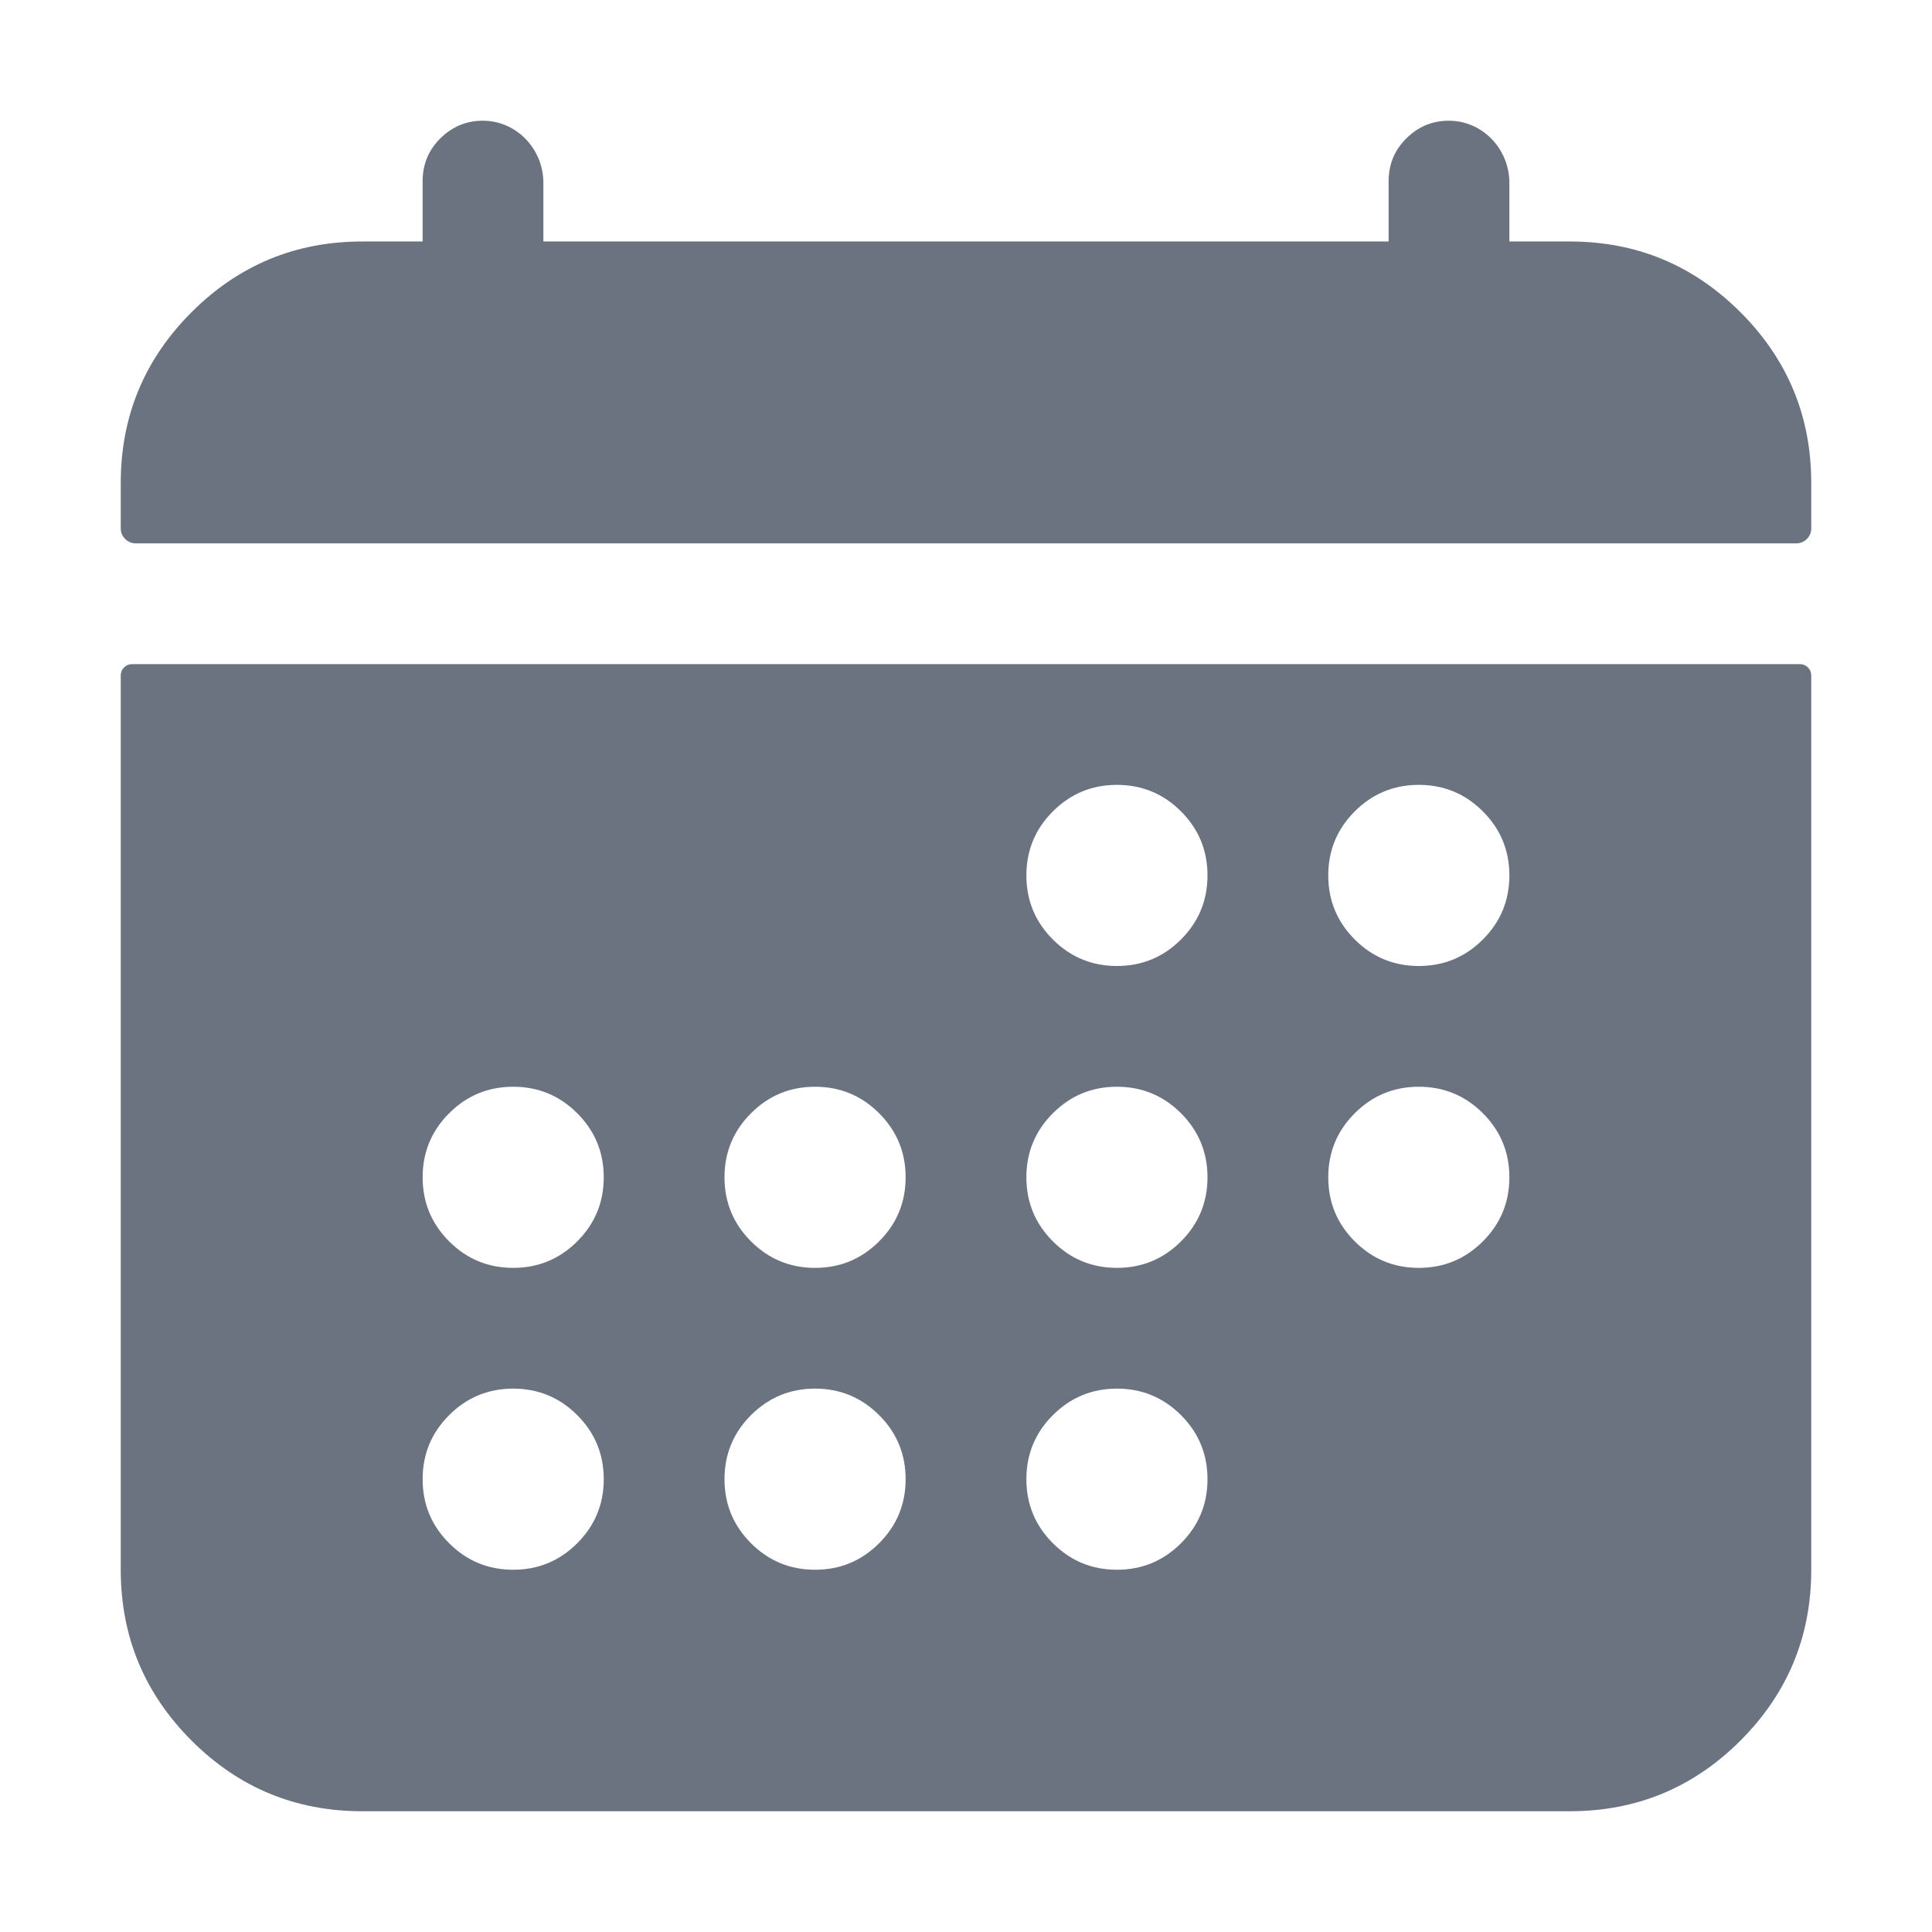
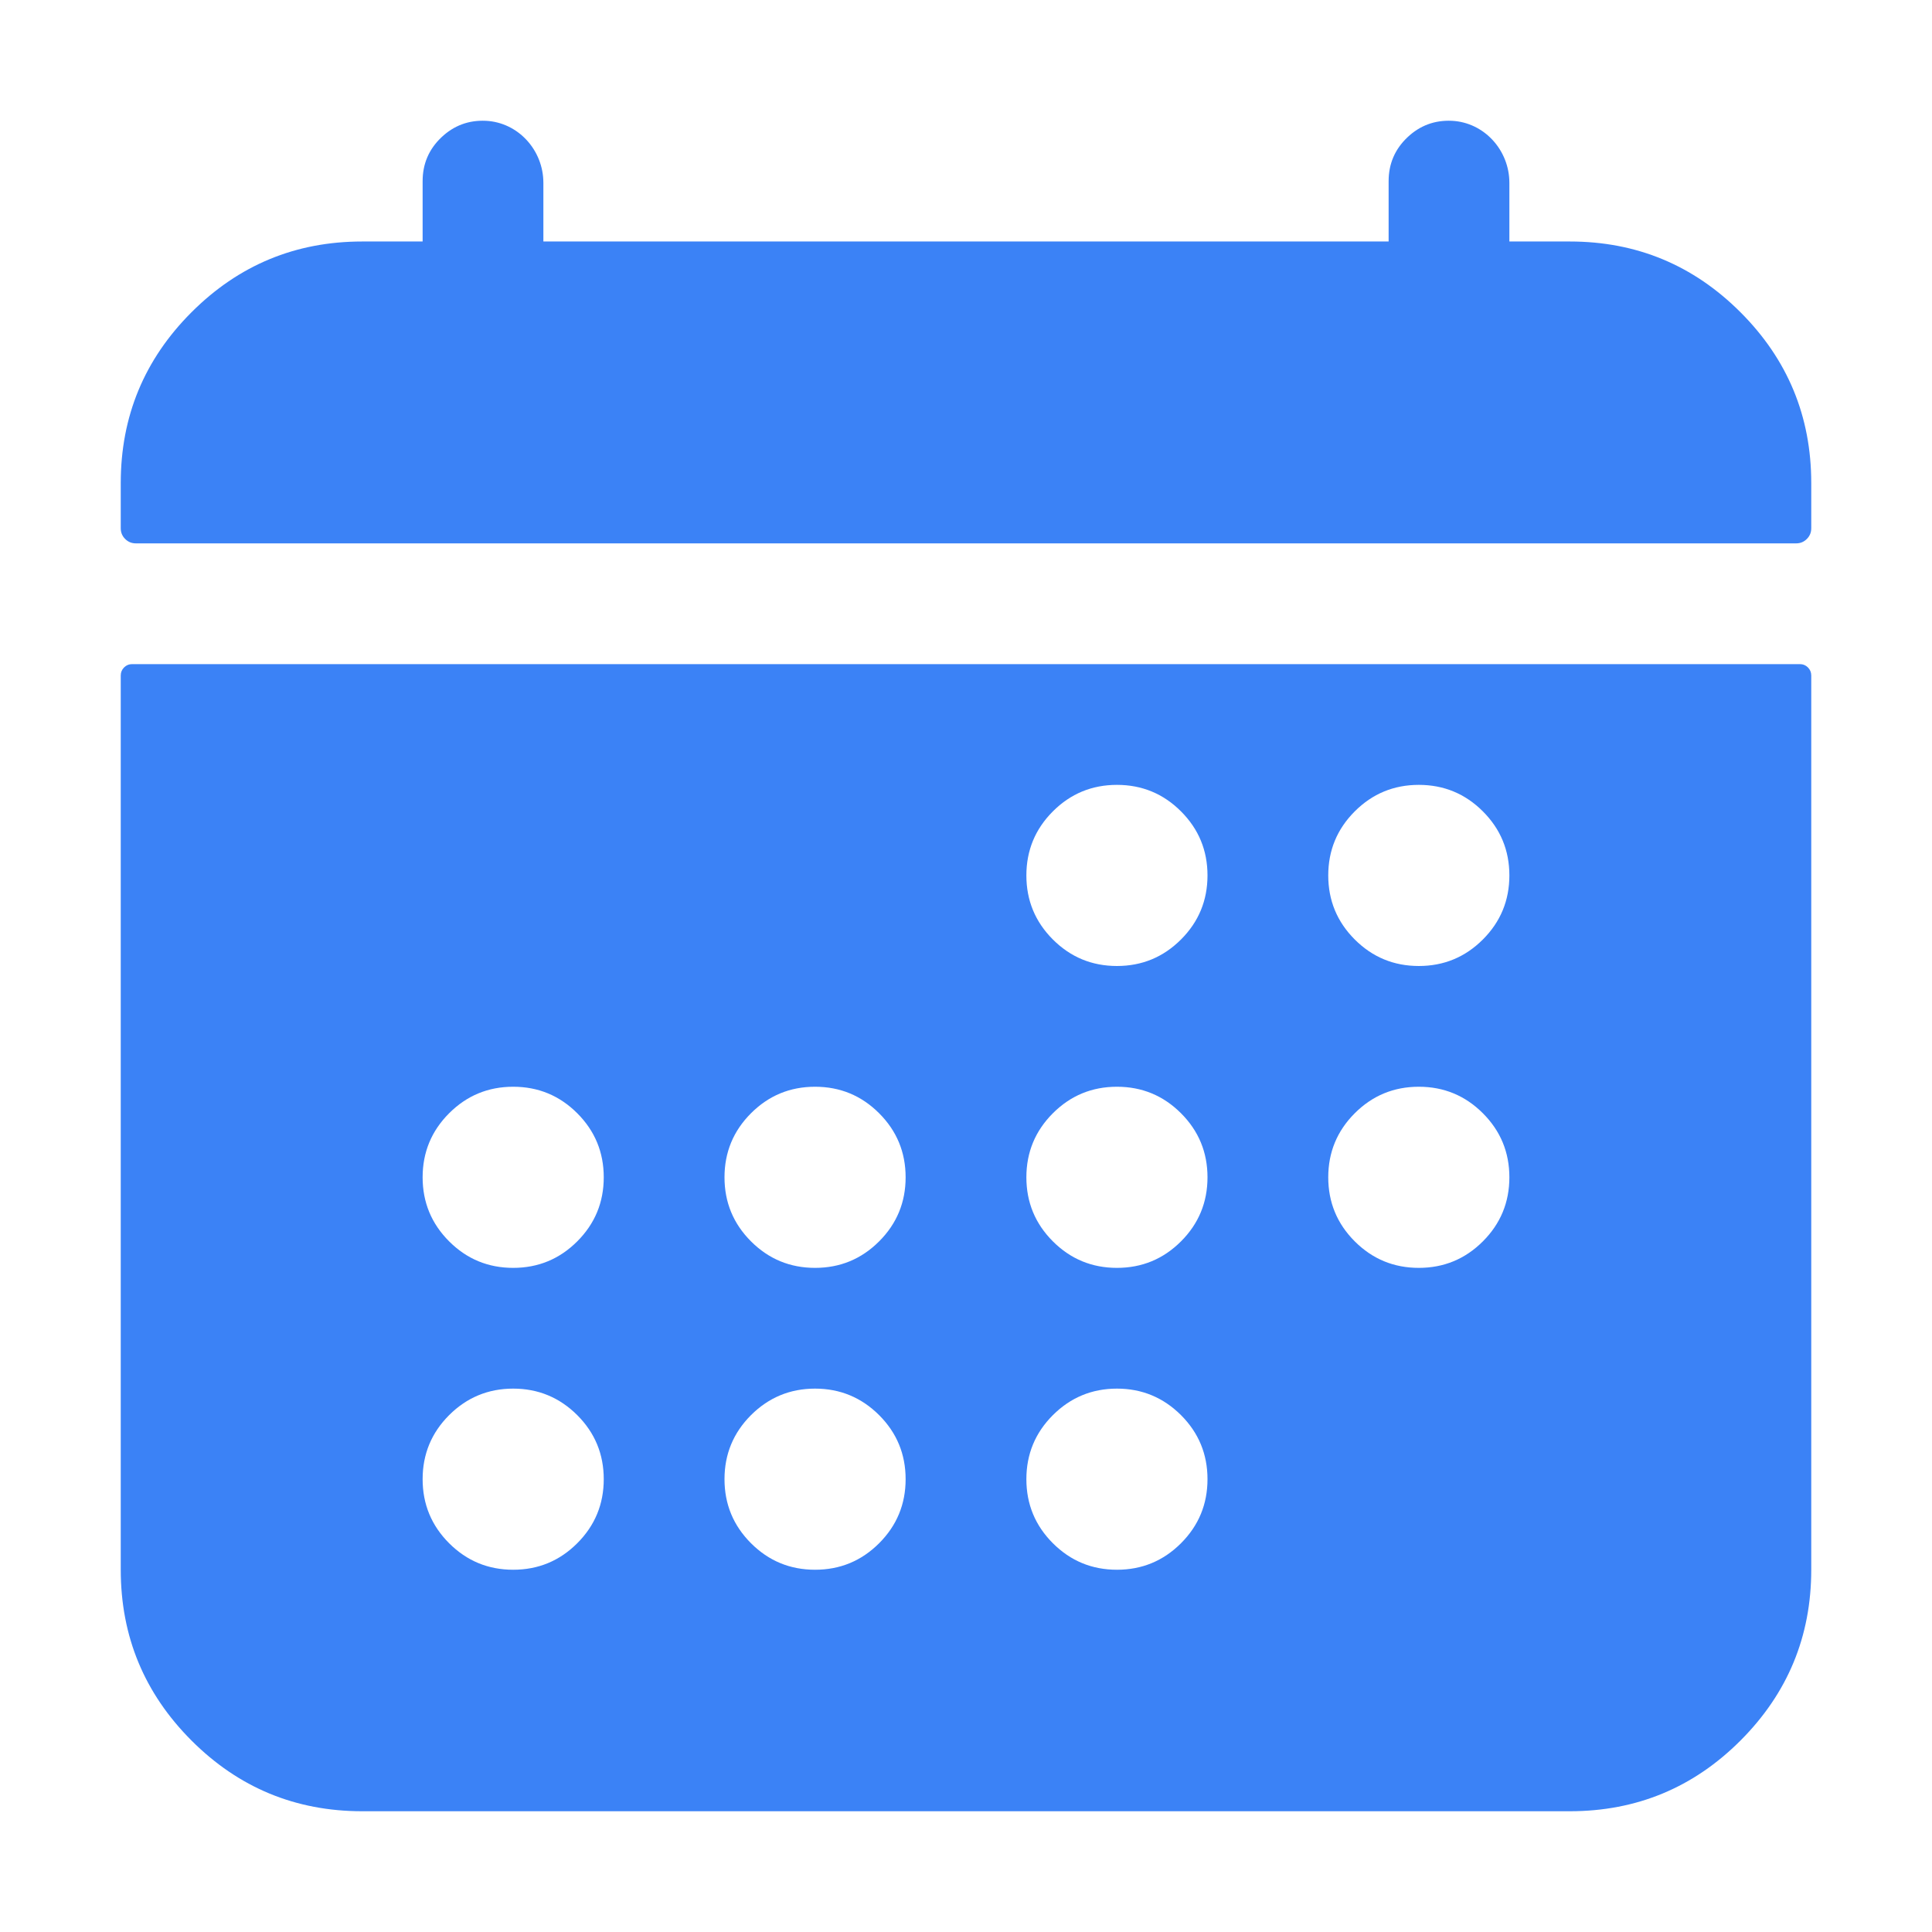
<svg xmlns="http://www.w3.org/2000/svg" mexport="1" width="32" height="32" viewBox="0 0 32 32">
  <defs>
    <clipPath id="clipPath0:0:0">
      <path d="M0 0L32 0L32 32L0 32L0 0Z" fill-rule="nonzero" transform="matrix(1 0 0 1 0 0)" />
    </clipPath>
  </defs>
  <g clip-path="url(#clipPath0:0:0)">
    <defs>
      <mask id="mask0:0:1" style="mask-type:alpha">
        <path d="M0 0L32 0L32 32L0 32L0 0Z" fill-rule="nonzero" transform="matrix(1 0 0 1 0 0)" fill="rgb(0, 0, 0)" />
      </mask>
    </defs>
    <g mask="url(#mask0:0:1)">
      <defs>
        <mask id="mask0:0:2" style="mask-type:alpha">
          <path d="M0 0L32 0L32 32L0 32L0 0Z" fill-rule="nonzero" transform="matrix(1 0 0 1 0 0)" fill="rgb(0, 0, 0)" />
        </mask>
      </defs>
      <g mask="url(#mask0:0:2)">
        <defs>
          <mask id="mask0:0:3" style="mask-type:alpha">
            <path d="M0 0L32 0L32 32L0 32L0 0Z" fill-rule="nonzero" transform="matrix(1 0 0 1 0 0)" fill="rgb(0, 0, 0)" />
          </mask>
        </defs>
        <g mask="url(#mask0:0:3)">
-           <path d="M28 6C28 4.896 27.609 3.953 26.828 3.172C26.047 2.391 25.105 2 24 2L23 2L23 1.028C23 0.49 22.586 0.028 22.048 0.001C21.763 -0.012 21.517 0.079 21.31 0.276C21.103 0.473 21 0.715 21 1L21 2L7 2L7 1.028C7 0.49 6.586 0.028 6.048 0.001C5.763 -0.012 5.517 0.079 5.31 0.276C5.103 0.473 5 0.715 5 1L5 2L4 2C2.895 2 1.953 2.391 1.172 3.172C0.391 3.953 1.94075e-13 4.896 1.94075e-13 6L1.94075e-13 6.75C-7.94726e-08 6.819 0.024 6.878 0.073 6.927C0.122 6.976 0.181 7 0.25 7L27.75 7C27.819 7 27.878 6.976 27.927 6.927C27.976 6.878 28 6.819 28 6.75L28 6ZM1.94075e-13 24C-7.94726e-08 25.105 0.391 26.047 1.172 26.829C1.953 27.61 2.895 28 4 28L24 28C25.105 28 26.047 27.61 26.828 26.829C27.609 26.047 28 25.105 28 24L28 9.188C28 9.136 27.982 9.092 27.945 9.055C27.908 9.018 27.864 9 27.812 9L0.188 9C0.136 9 0.092 9.018 0.055 9.055C0.018 9.092 1.94075e-13 9.136 1.94075e-13 9.188L1.94075e-13 24ZM21.5 11C21.914 11 22.268 11.146 22.561 11.439C22.854 11.732 23 12.086 23 12.5C23 12.914 22.854 13.268 22.561 13.561C22.268 13.854 21.914 14 21.5 14C21.086 14 20.732 13.854 20.439 13.561C20.146 13.268 20 12.914 20 12.5C20 12.086 20.146 11.732 20.439 11.439C20.732 11.146 21.086 11 21.5 11ZM21.5 16C21.914 16 22.268 16.146 22.561 16.439C22.854 16.732 23 17.086 23 17.5C23 17.914 22.854 18.268 22.561 18.561C22.268 18.854 21.914 19 21.5 19C21.086 19 20.732 18.854 20.439 18.561C20.146 18.268 20 17.914 20 17.5C20 17.086 20.146 16.732 20.439 16.439C20.732 16.146 21.086 16 21.5 16ZM16.5 11C16.914 11 17.268 11.146 17.561 11.439C17.854 11.732 18 12.086 18 12.5C18 12.914 17.854 13.268 17.561 13.561C17.268 13.854 16.914 14 16.5 14C16.086 14 15.732 13.854 15.439 13.561C15.146 13.268 15 12.914 15 12.5C15 12.086 15.146 11.732 15.439 11.439C15.732 11.146 16.086 11 16.5 11ZM16.5 16C16.914 16 17.268 16.146 17.561 16.439C17.854 16.732 18 17.086 18 17.5C18 17.914 17.854 18.268 17.561 18.561C17.268 18.854 16.914 19 16.5 19C16.086 19 15.732 18.854 15.439 18.561C15.146 18.268 15 17.914 15 17.5C15 17.086 15.146 16.732 15.439 16.439C15.732 16.146 16.086 16 16.5 16ZM16.5 21C16.914 21 17.268 21.147 17.561 21.439C17.854 21.732 18 22.086 18 22.5C18 22.914 17.854 23.268 17.561 23.561C17.268 23.854 16.914 24 16.5 24C16.086 24 15.732 23.854 15.439 23.561C15.146 23.268 15 22.914 15 22.5C15 22.086 15.146 21.732 15.439 21.439C15.732 21.147 16.086 21 16.5 21ZM11.5 16C11.914 16 12.268 16.146 12.561 16.439C12.854 16.732 13 17.086 13 17.5C13 17.914 12.854 18.268 12.561 18.561C12.268 18.854 11.914 19 11.5 19C11.086 19 10.732 18.854 10.439 18.561C10.146 18.268 10 17.914 10 17.5C10 17.086 10.146 16.732 10.439 16.439C10.732 16.146 11.086 16 11.5 16ZM11.5 21C11.914 21 12.268 21.147 12.561 21.439C12.854 21.732 13 22.086 13 22.5C13 22.914 12.854 23.268 12.561 23.561C12.268 23.854 11.914 24 11.5 24C11.086 24 10.732 23.854 10.439 23.561C10.146 23.268 10 22.914 10 22.5C10 22.086 10.146 21.732 10.439 21.439C10.732 21.147 11.086 21 11.5 21ZM6.5 16C6.914 16 7.268 16.146 7.561 16.439C7.854 16.732 8 17.086 8 17.5C8 17.914 7.854 18.268 7.561 18.561C7.268 18.854 6.914 19 6.5 19C6.086 19 5.732 18.854 5.439 18.561C5.146 18.268 5 17.914 5 17.5C5 17.086 5.146 16.732 5.439 16.439C5.732 16.146 6.086 16 6.5 16ZM6.5 21C6.914 21 7.268 21.147 7.561 21.439C7.854 21.732 8 22.086 8 22.5C8 22.914 7.854 23.268 7.561 23.561C7.268 23.854 6.914 24 6.5 24C6.086 24 5.732 23.854 5.439 23.561C5.146 23.268 5 22.914 5 22.5C5 22.086 5.146 21.732 5.439 21.439C5.732 21.147 6.086 21 6.5 21Z" fill-rule="nonzero" transform="matrix(1 0 0 1 2 1.99991)" fill="rgb(107, 114, 128)" />
+           <path d="M28 6C28 4.896 27.609 3.953 26.828 3.172C26.047 2.391 25.105 2 24 2L23 2L23 1.028C23 0.49 22.586 0.028 22.048 0.001C21.763 -0.012 21.517 0.079 21.31 0.276C21.103 0.473 21 0.715 21 1L21 2L7 2L7 1.028C7 0.49 6.586 0.028 6.048 0.001C5.763 -0.012 5.517 0.079 5.31 0.276C5.103 0.473 5 0.715 5 1L5 2L4 2C2.895 2 1.953 2.391 1.172 3.172C0.391 3.953 1.94075e-13 4.896 1.94075e-13 6L1.94075e-13 6.75C-7.94726e-08 6.819 0.024 6.878 0.073 6.927C0.122 6.976 0.181 7 0.25 7L27.75 7C27.819 7 27.878 6.976 27.927 6.927C27.976 6.878 28 6.819 28 6.75L28 6ZM1.94075e-13 24C-7.94726e-08 25.105 0.391 26.047 1.172 26.829C1.953 27.61 2.895 28 4 28L24 28C25.105 28 26.047 27.61 26.828 26.829C27.609 26.047 28 25.105 28 24L28 9.188C28 9.136 27.982 9.092 27.945 9.055C27.908 9.018 27.864 9 27.812 9L0.188 9C0.136 9 0.092 9.018 0.055 9.055C0.018 9.092 1.94075e-13 9.136 1.94075e-13 9.188L1.94075e-13 24ZM21.5 11C21.914 11 22.268 11.146 22.561 11.439C22.854 11.732 23 12.086 23 12.5C23 12.914 22.854 13.268 22.561 13.561C22.268 13.854 21.914 14 21.5 14C21.086 14 20.732 13.854 20.439 13.561C20.146 13.268 20 12.914 20 12.5C20 12.086 20.146 11.732 20.439 11.439C20.732 11.146 21.086 11 21.5 11ZM21.5 16C21.914 16 22.268 16.146 22.561 16.439C22.854 16.732 23 17.086 23 17.5C23 17.914 22.854 18.268 22.561 18.561C22.268 18.854 21.914 19 21.5 19C21.086 19 20.732 18.854 20.439 18.561C20.146 18.268 20 17.914 20 17.5C20 17.086 20.146 16.732 20.439 16.439C20.732 16.146 21.086 16 21.5 16ZM16.5 11C16.914 11 17.268 11.146 17.561 11.439C17.854 11.732 18 12.086 18 12.5C18 12.914 17.854 13.268 17.561 13.561C17.268 13.854 16.914 14 16.5 14C16.086 14 15.732 13.854 15.439 13.561C15.146 13.268 15 12.914 15 12.5C15 12.086 15.146 11.732 15.439 11.439C15.732 11.146 16.086 11 16.5 11ZM16.5 16C16.914 16 17.268 16.146 17.561 16.439C17.854 16.732 18 17.086 18 17.5C18 17.914 17.854 18.268 17.561 18.561C17.268 18.854 16.914 19 16.5 19C16.086 19 15.732 18.854 15.439 18.561C15.146 18.268 15 17.914 15 17.5C15 17.086 15.146 16.732 15.439 16.439C15.732 16.146 16.086 16 16.5 16ZM16.5 21C16.914 21 17.268 21.147 17.561 21.439C17.854 21.732 18 22.086 18 22.5C18 22.914 17.854 23.268 17.561 23.561C17.268 23.854 16.914 24 16.5 24C16.086 24 15.732 23.854 15.439 23.561C15.146 23.268 15 22.914 15 22.5C15 22.086 15.146 21.732 15.439 21.439C15.732 21.147 16.086 21 16.5 21ZM11.5 16C11.914 16 12.268 16.146 12.561 16.439C12.854 16.732 13 17.086 13 17.5C13 17.914 12.854 18.268 12.561 18.561C12.268 18.854 11.914 19 11.5 19C11.086 19 10.732 18.854 10.439 18.561C10.146 18.268 10 17.914 10 17.5C10 17.086 10.146 16.732 10.439 16.439C10.732 16.146 11.086 16 11.5 16ZM11.5 21C11.914 21 12.268 21.147 12.561 21.439C12.854 21.732 13 22.086 13 22.5C13 22.914 12.854 23.268 12.561 23.561C12.268 23.854 11.914 24 11.5 24C11.086 24 10.732 23.854 10.439 23.561C10.146 23.268 10 22.914 10 22.5C10 22.086 10.146 21.732 10.439 21.439C10.732 21.147 11.086 21 11.5 21ZM6.5 16C6.914 16 7.268 16.146 7.561 16.439C7.854 16.732 8 17.086 8 17.5C8 17.914 7.854 18.268 7.561 18.561C7.268 18.854 6.914 19 6.5 19C6.086 19 5.732 18.854 5.439 18.561C5.146 18.268 5 17.914 5 17.5C5 17.086 5.146 16.732 5.439 16.439C5.732 16.146 6.086 16 6.5 16ZM6.5 21C6.914 21 7.268 21.147 7.561 21.439C7.854 21.732 8 22.086 8 22.5C8 22.914 7.854 23.268 7.561 23.561C7.268 23.854 6.914 24 6.5 24C6.086 24 5.732 23.854 5.439 23.561C5.146 23.268 5 22.914 5 22.5C5 22.086 5.146 21.732 5.439 21.439C5.732 21.147 6.086 21 6.5 21Z" fill-rule="nonzero" transform="matrix(1 0 0 1 2 1.99991)" fill="#3B82F6" />
        </g>
      </g>
    </g>
  </g>
</svg>
